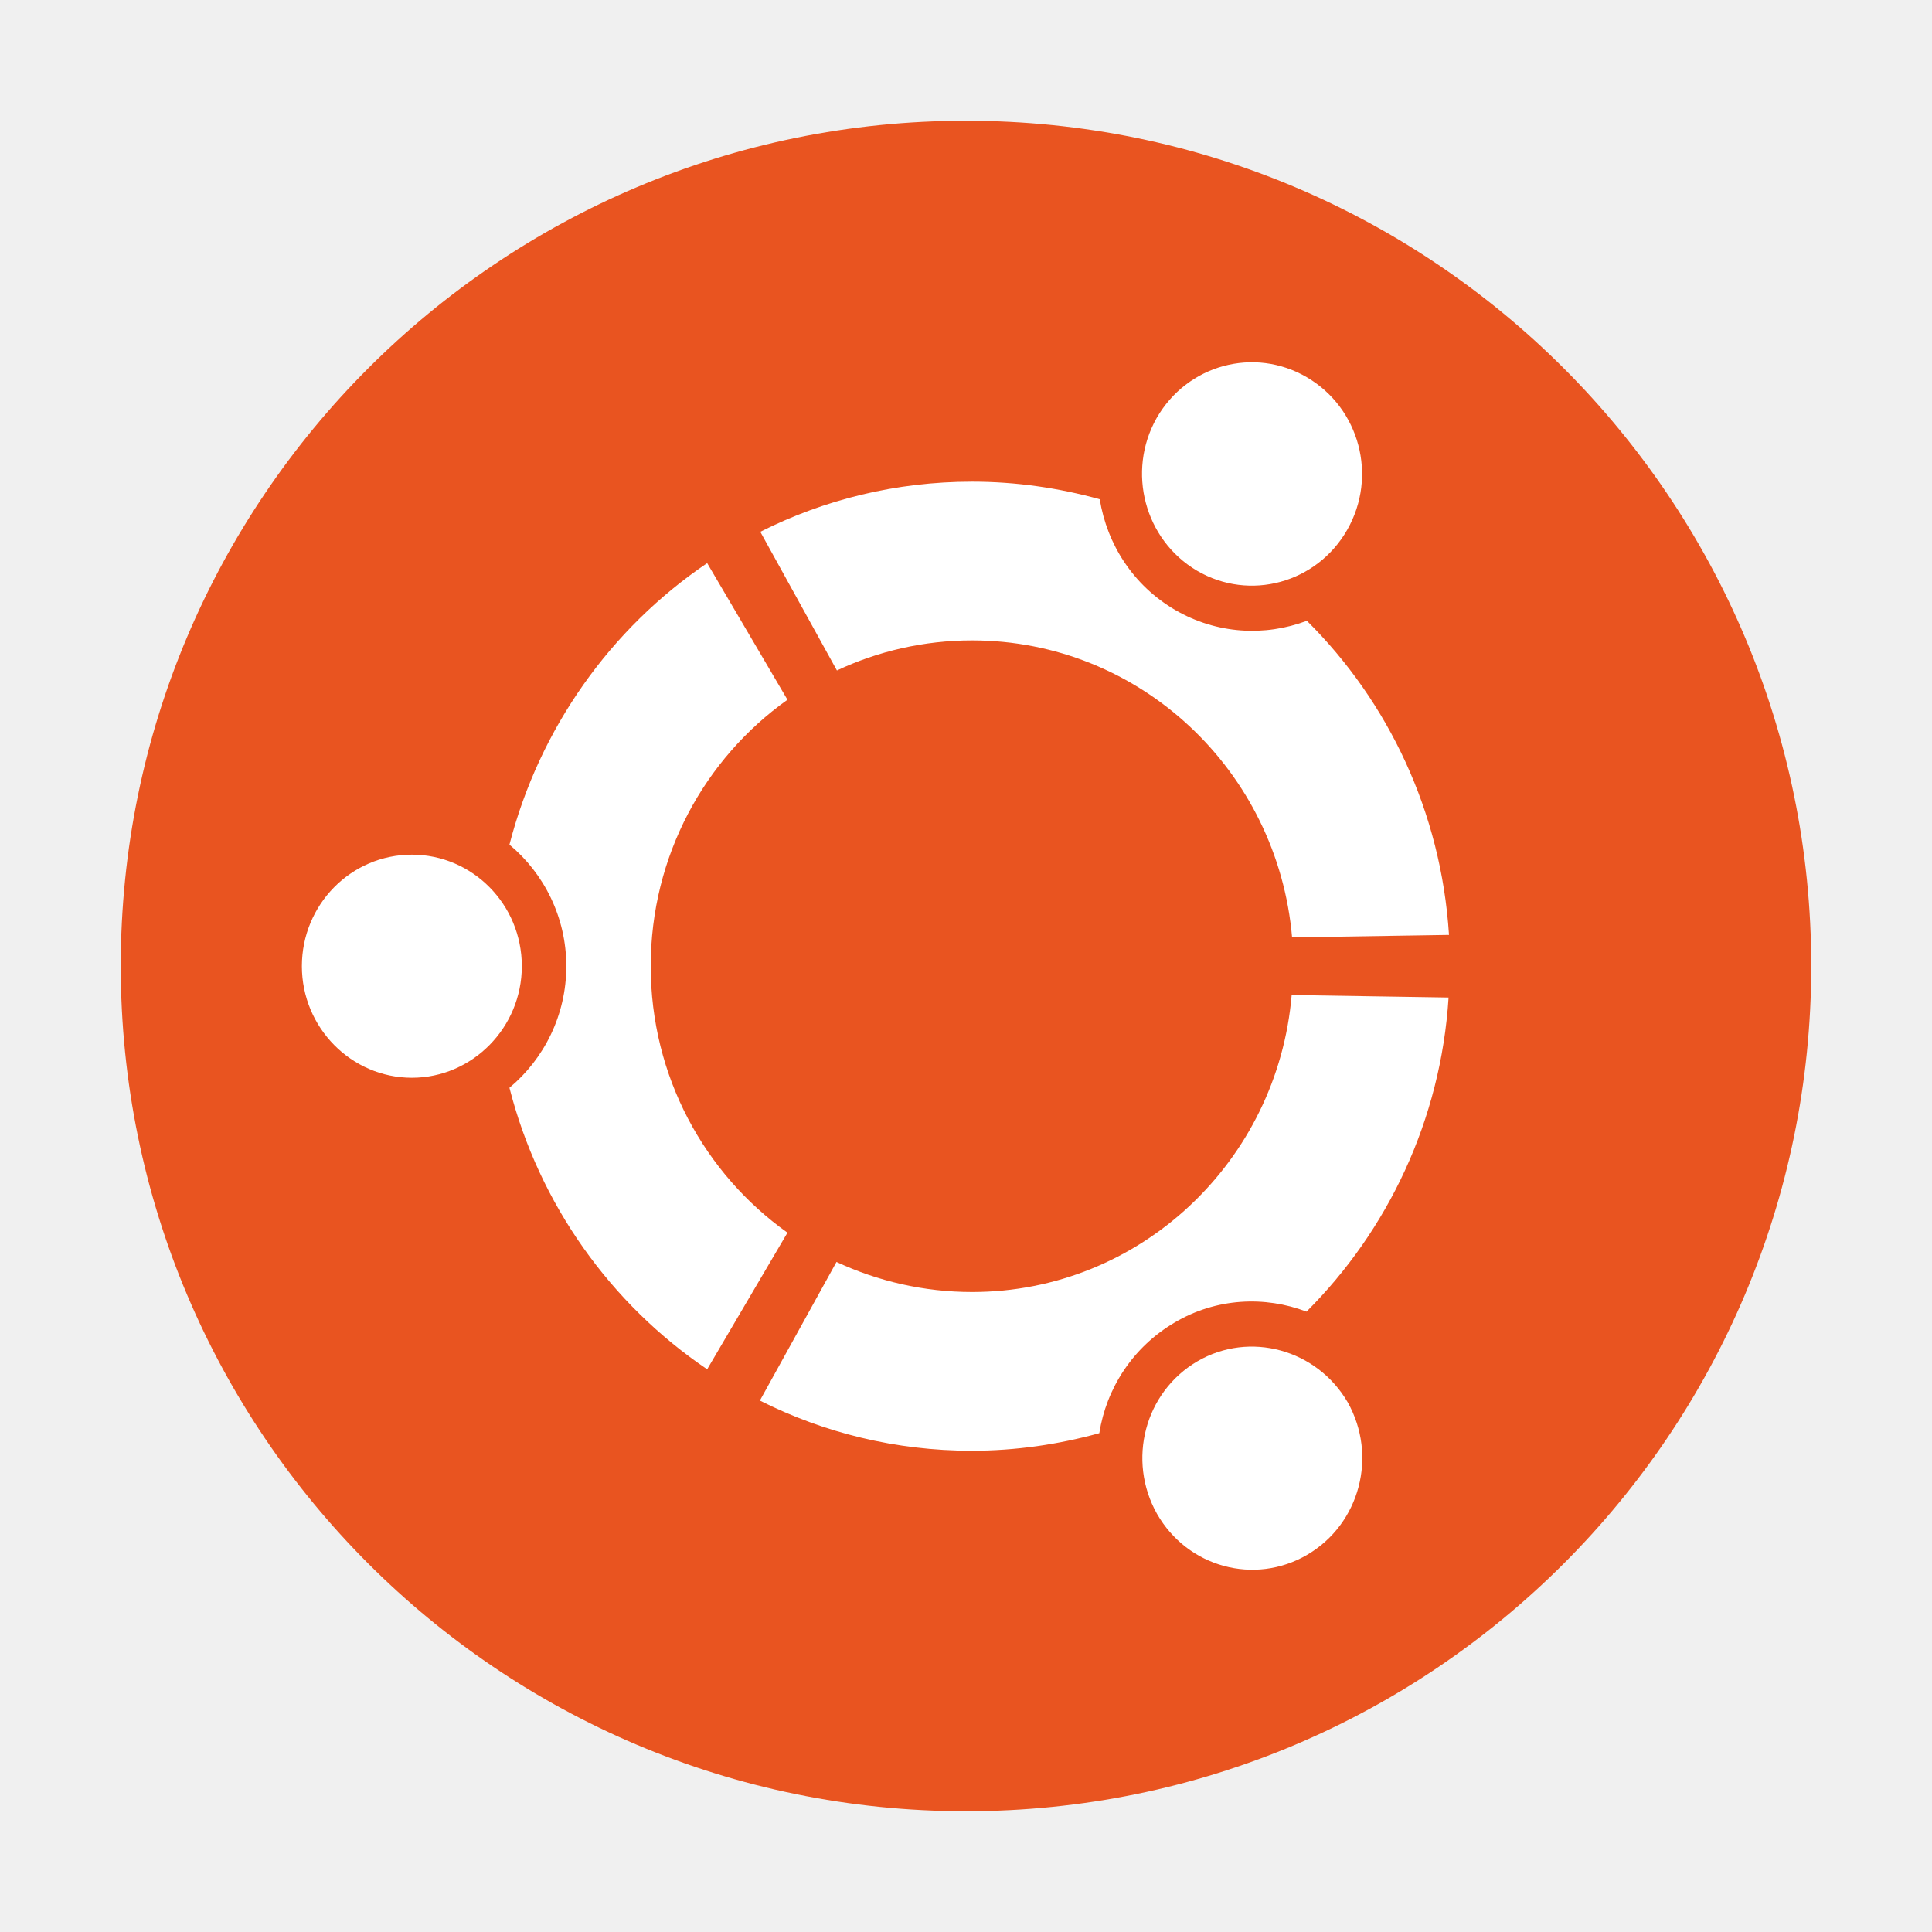
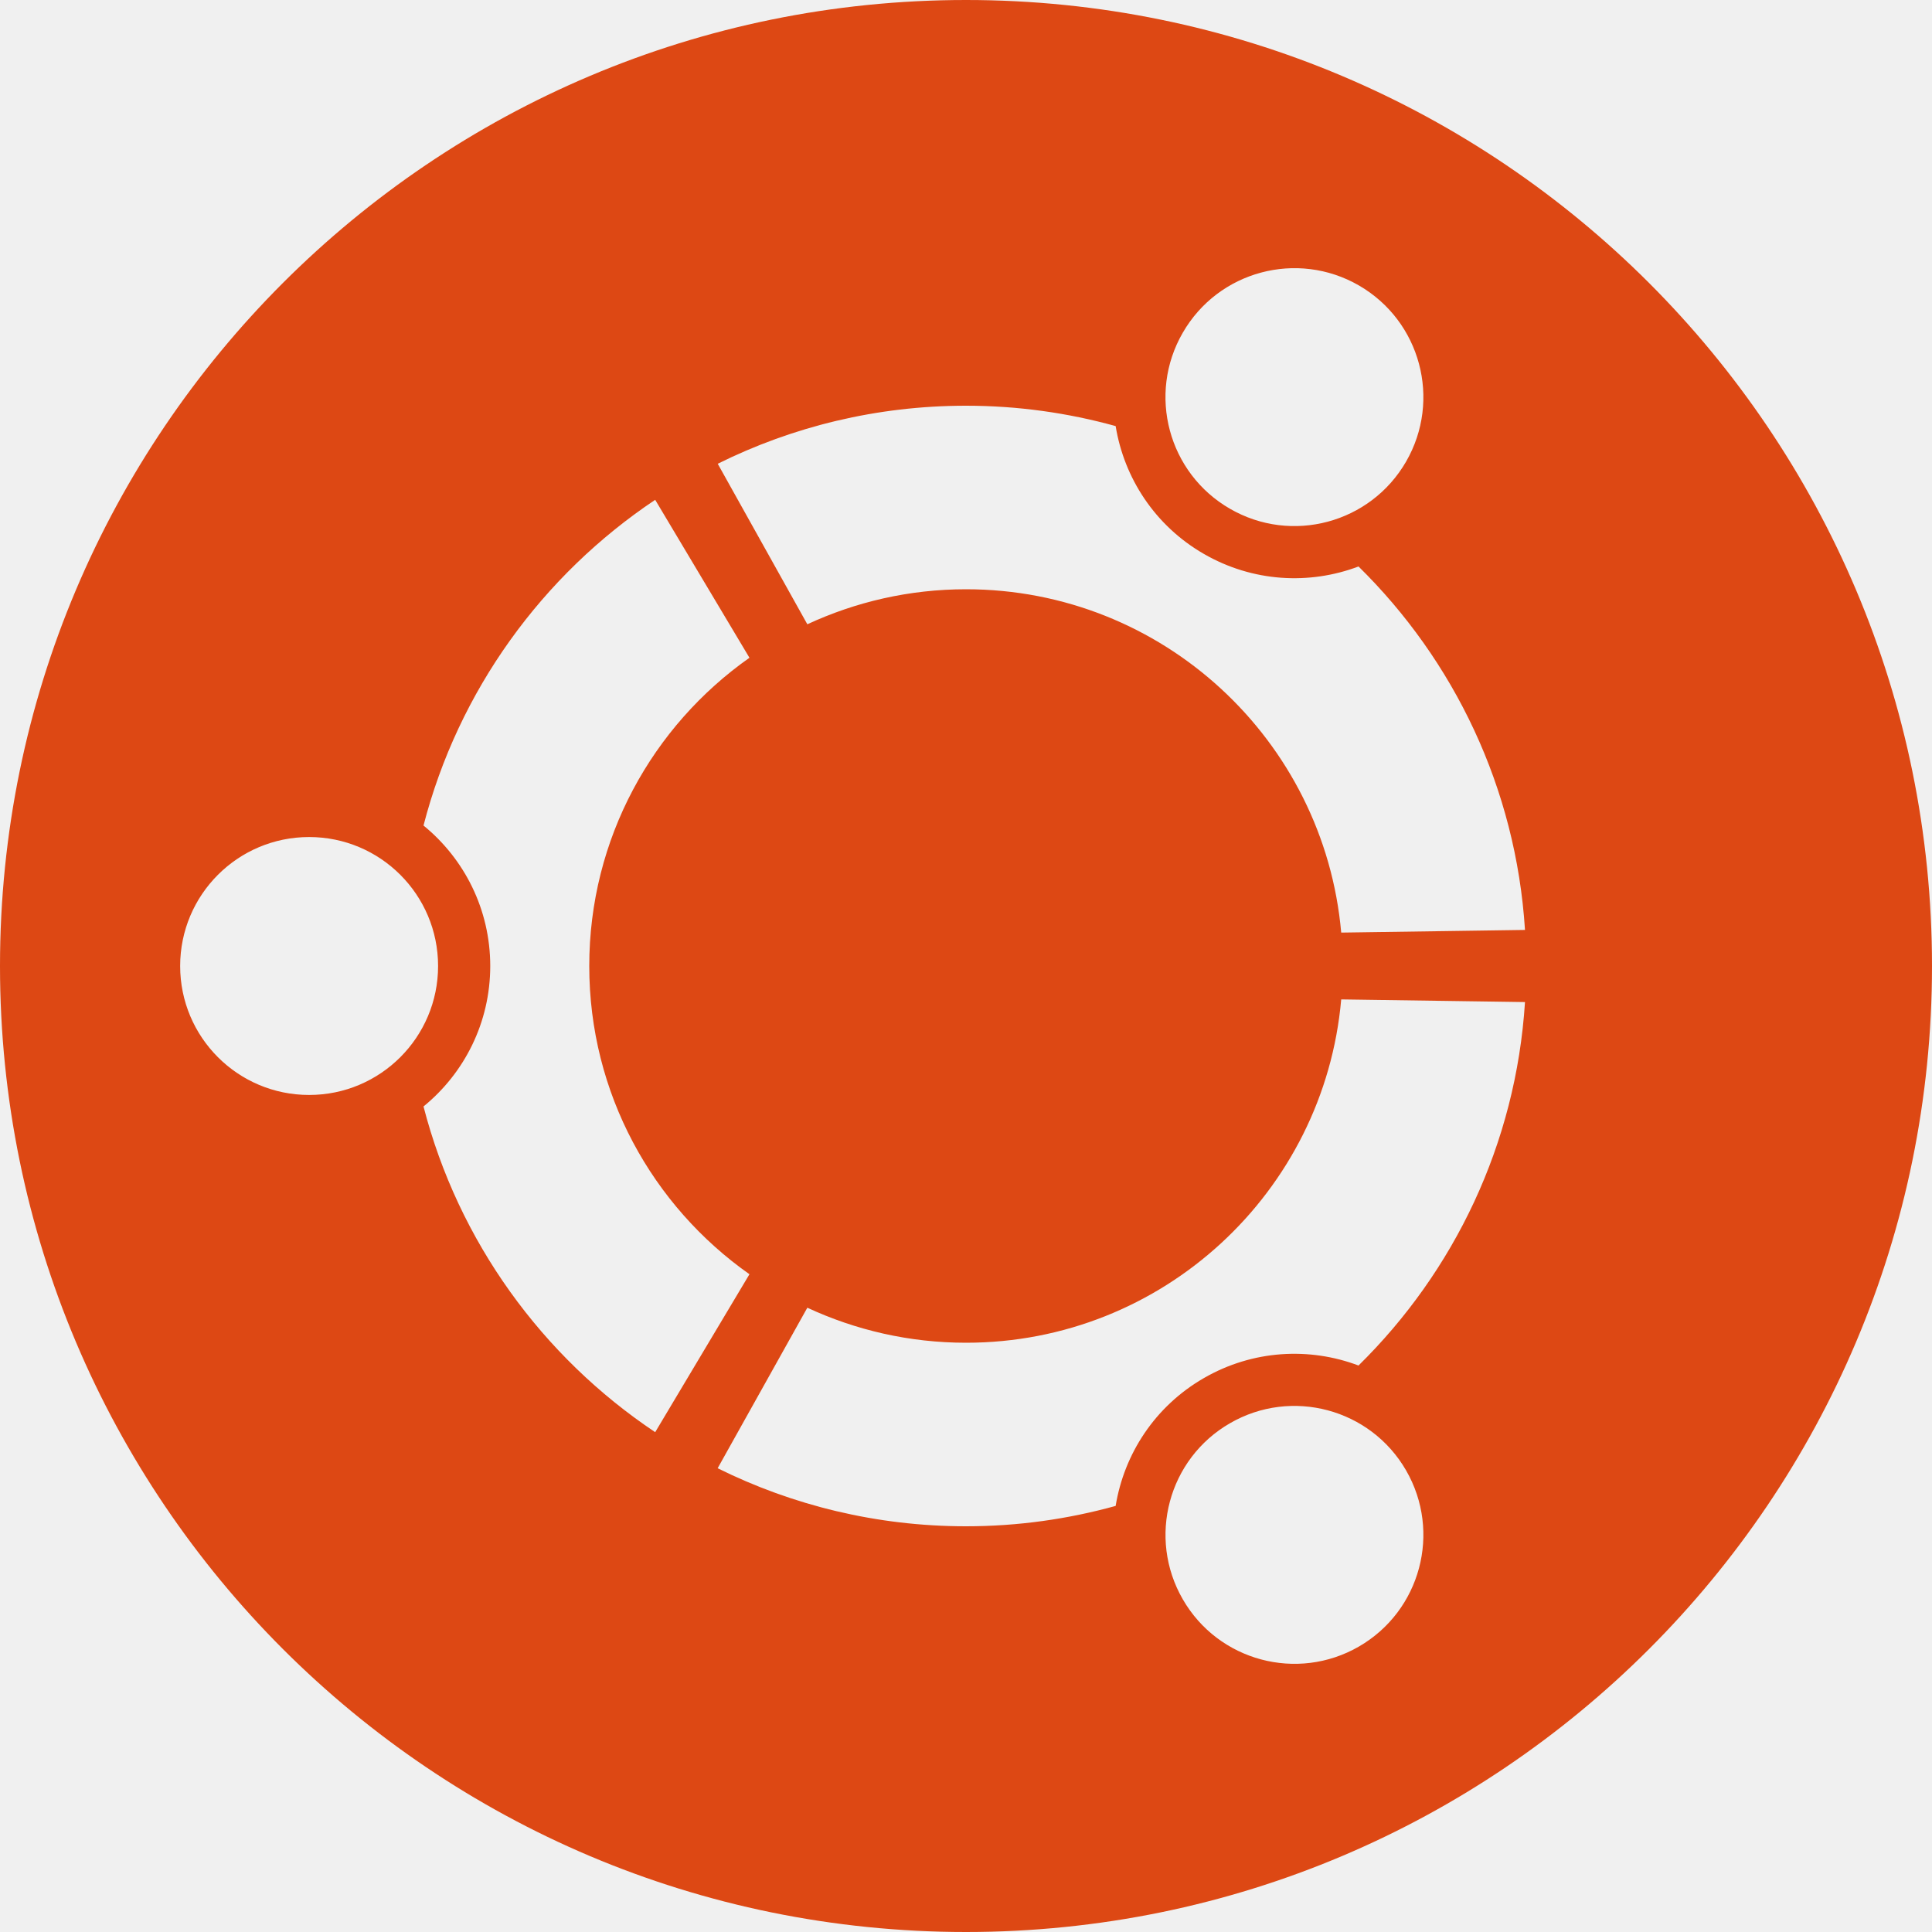
- <svg xmlns="http://www.w3.org/2000/svg" width="800px" height="800px" viewBox="0 0 32 32" fill="none">
-   <path d="M30 16C30 23.728 23.735 30 16 30C8.265 30 2 23.728 2 16C2 8.265 8.265 2 16 2C23.735 2 30 8.265 30 16Z" fill="#E95420" />
-   <path d="M6.822 14.156C5.812 14.156 5 14.986 5 16.003C5 17.02 5.819 17.851 6.822 17.851C7.824 17.851 8.643 17.02 8.643 16.003C8.643 14.979 7.824 14.156 6.822 14.156ZM19.832 22.548C18.958 23.06 18.665 24.188 19.163 25.073C19.668 25.959 20.78 26.263 21.653 25.751C22.526 25.239 22.82 24.112 22.322 23.226C21.81 22.348 20.698 22.043 19.832 22.548ZM10.778 16.003C10.778 14.177 11.672 12.565 13.043 11.59L11.713 9.327C10.117 10.406 8.936 12.06 8.438 13.99C9.011 14.468 9.38 15.194 9.38 16.003C9.38 16.813 9.011 17.539 8.438 18.017C8.93 19.947 10.117 21.6 11.713 22.68L13.043 20.417C11.672 19.442 10.778 17.83 10.778 16.003ZM16.1 10.607C18.883 10.607 21.162 12.766 21.401 15.526L24 15.485C23.87 13.451 22.997 11.624 21.646 10.282C20.95 10.545 20.152 10.503 19.463 10.102C18.767 9.694 18.337 9.016 18.215 8.269C17.539 8.082 16.83 7.978 16.1 7.978C14.838 7.978 13.651 8.276 12.593 8.808L13.862 11.105C14.537 10.787 15.302 10.607 16.1 10.607ZM16.1 21.4C15.302 21.4 14.537 21.22 13.855 20.902L12.586 23.198C13.644 23.731 14.838 24.029 16.093 24.029C16.823 24.029 17.532 23.925 18.208 23.738C18.324 22.998 18.761 22.313 19.456 21.905C20.145 21.497 20.95 21.462 21.64 21.725C22.983 20.383 23.864 18.556 23.993 16.522L21.394 16.481C21.162 19.234 18.883 21.4 16.1 21.4ZM19.825 9.452C20.698 9.964 21.81 9.659 22.315 8.774C22.82 7.888 22.52 6.761 21.646 6.249C20.773 5.737 19.661 6.041 19.156 6.927C18.658 7.812 18.958 8.94 19.825 9.452Z" fill="white" />
+ <svg xmlns="http://www.w3.org/2000/svg" width="800px" height="800px" viewBox="0 0 24 24">
+   <path fill="#DD4814" fill-rule="evenodd" d="M24,12 C24,18.627 18.627,24 12,24 C5.372,24 0,18.627 0,12 C0,5.373 5.372,0 12,0 C18.627,0 24,5.373 24,12 L24,12 Z M3.84,10.398 C2.955,10.398 2.238,11.115 2.238,12 C2.238,12.885 2.955,13.602 3.84,13.602 C4.725,13.602 5.442,12.885 5.442,12 C5.442,11.115 4.725,10.398 3.84,10.398 L3.84,10.398 Z M15.279,17.68 C14.513,18.122 14.251,19.101 14.693,19.867 C15.135,20.634 16.115,20.896 16.881,20.454 C17.647,20.011 17.909,19.032 17.467,18.266 C17.025,17.5 16.045,17.237 15.279,17.68 L15.279,17.68 Z M7.32,12 C7.32,10.417 8.107,9.018 9.31,8.171 L8.139,6.209 C6.737,7.146 5.694,8.578 5.261,10.255 C5.767,10.668 6.09,11.296 6.09,12 C6.09,12.704 5.767,13.332 5.261,13.745 C5.694,15.422 6.737,16.854 8.139,17.791 L9.31,15.829 C8.107,14.982 7.32,13.584 7.32,12 L7.32,12 Z M12,7.32 C14.445,7.32 16.45,9.195 16.661,11.585 L18.944,11.552 C18.832,9.787 18.061,8.202 16.876,7.037 C16.267,7.267 15.563,7.232 14.955,6.881 C14.346,6.53 13.964,5.937 13.859,5.293 C13.267,5.129 12.644,5.04 12,5.04 C10.892,5.04 9.845,5.3 8.916,5.761 L10.029,7.755 C10.628,7.477 11.296,7.32 12,7.32 L12,7.32 Z M12,16.68 C11.295,16.68 10.628,16.523 10.029,16.245 L8.915,18.239 C9.845,18.7 10.892,18.96 12,18.96 C12.644,18.96 13.267,18.871 13.859,18.707 C13.964,18.063 14.346,17.47 14.955,17.119 C15.563,16.768 16.267,16.733 16.876,16.963 C18.061,15.798 18.832,14.213 18.944,12.448 L16.661,12.415 C16.451,14.806 14.445,16.68 12,16.68 L12,16.68 Z M15.279,6.32 C16.045,6.763 17.025,6.5 17.467,5.734 C17.909,4.968 17.647,3.989 16.881,3.546 C16.115,3.104 15.135,3.366 14.693,4.133 C14.25,4.899 14.513,5.878 15.279,6.32 L15.279,6.32 Z" />
</svg>
